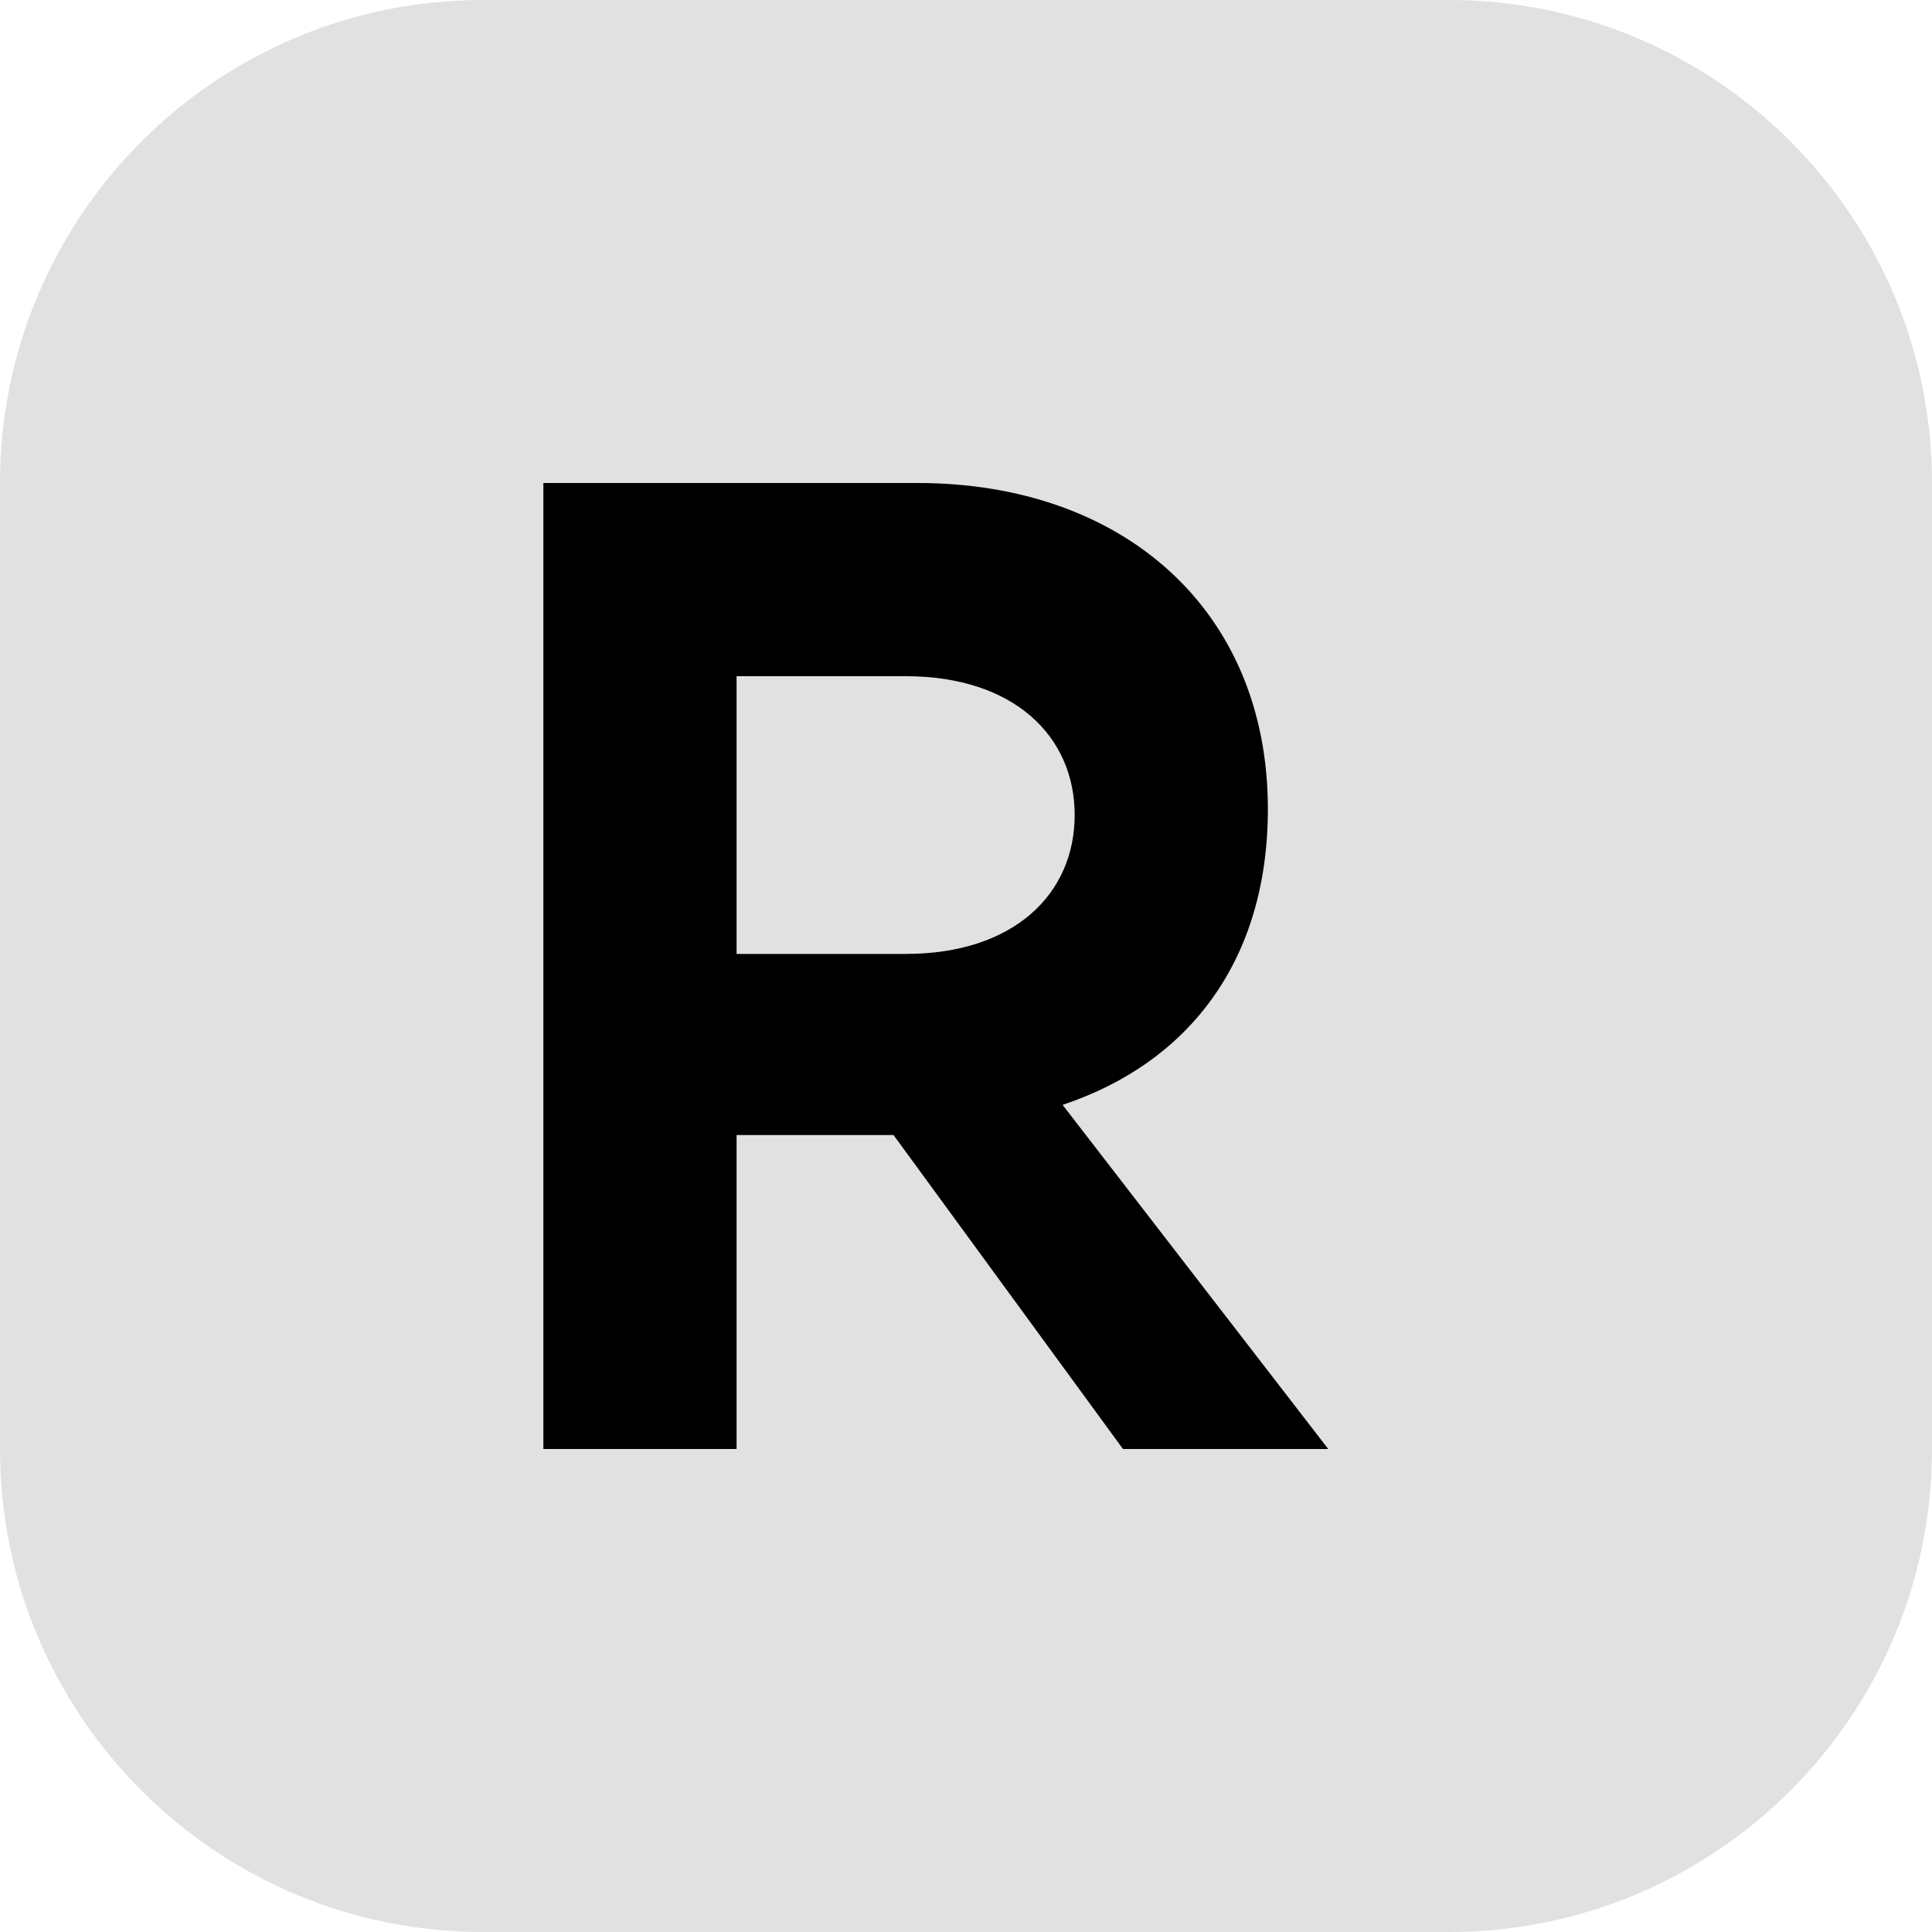
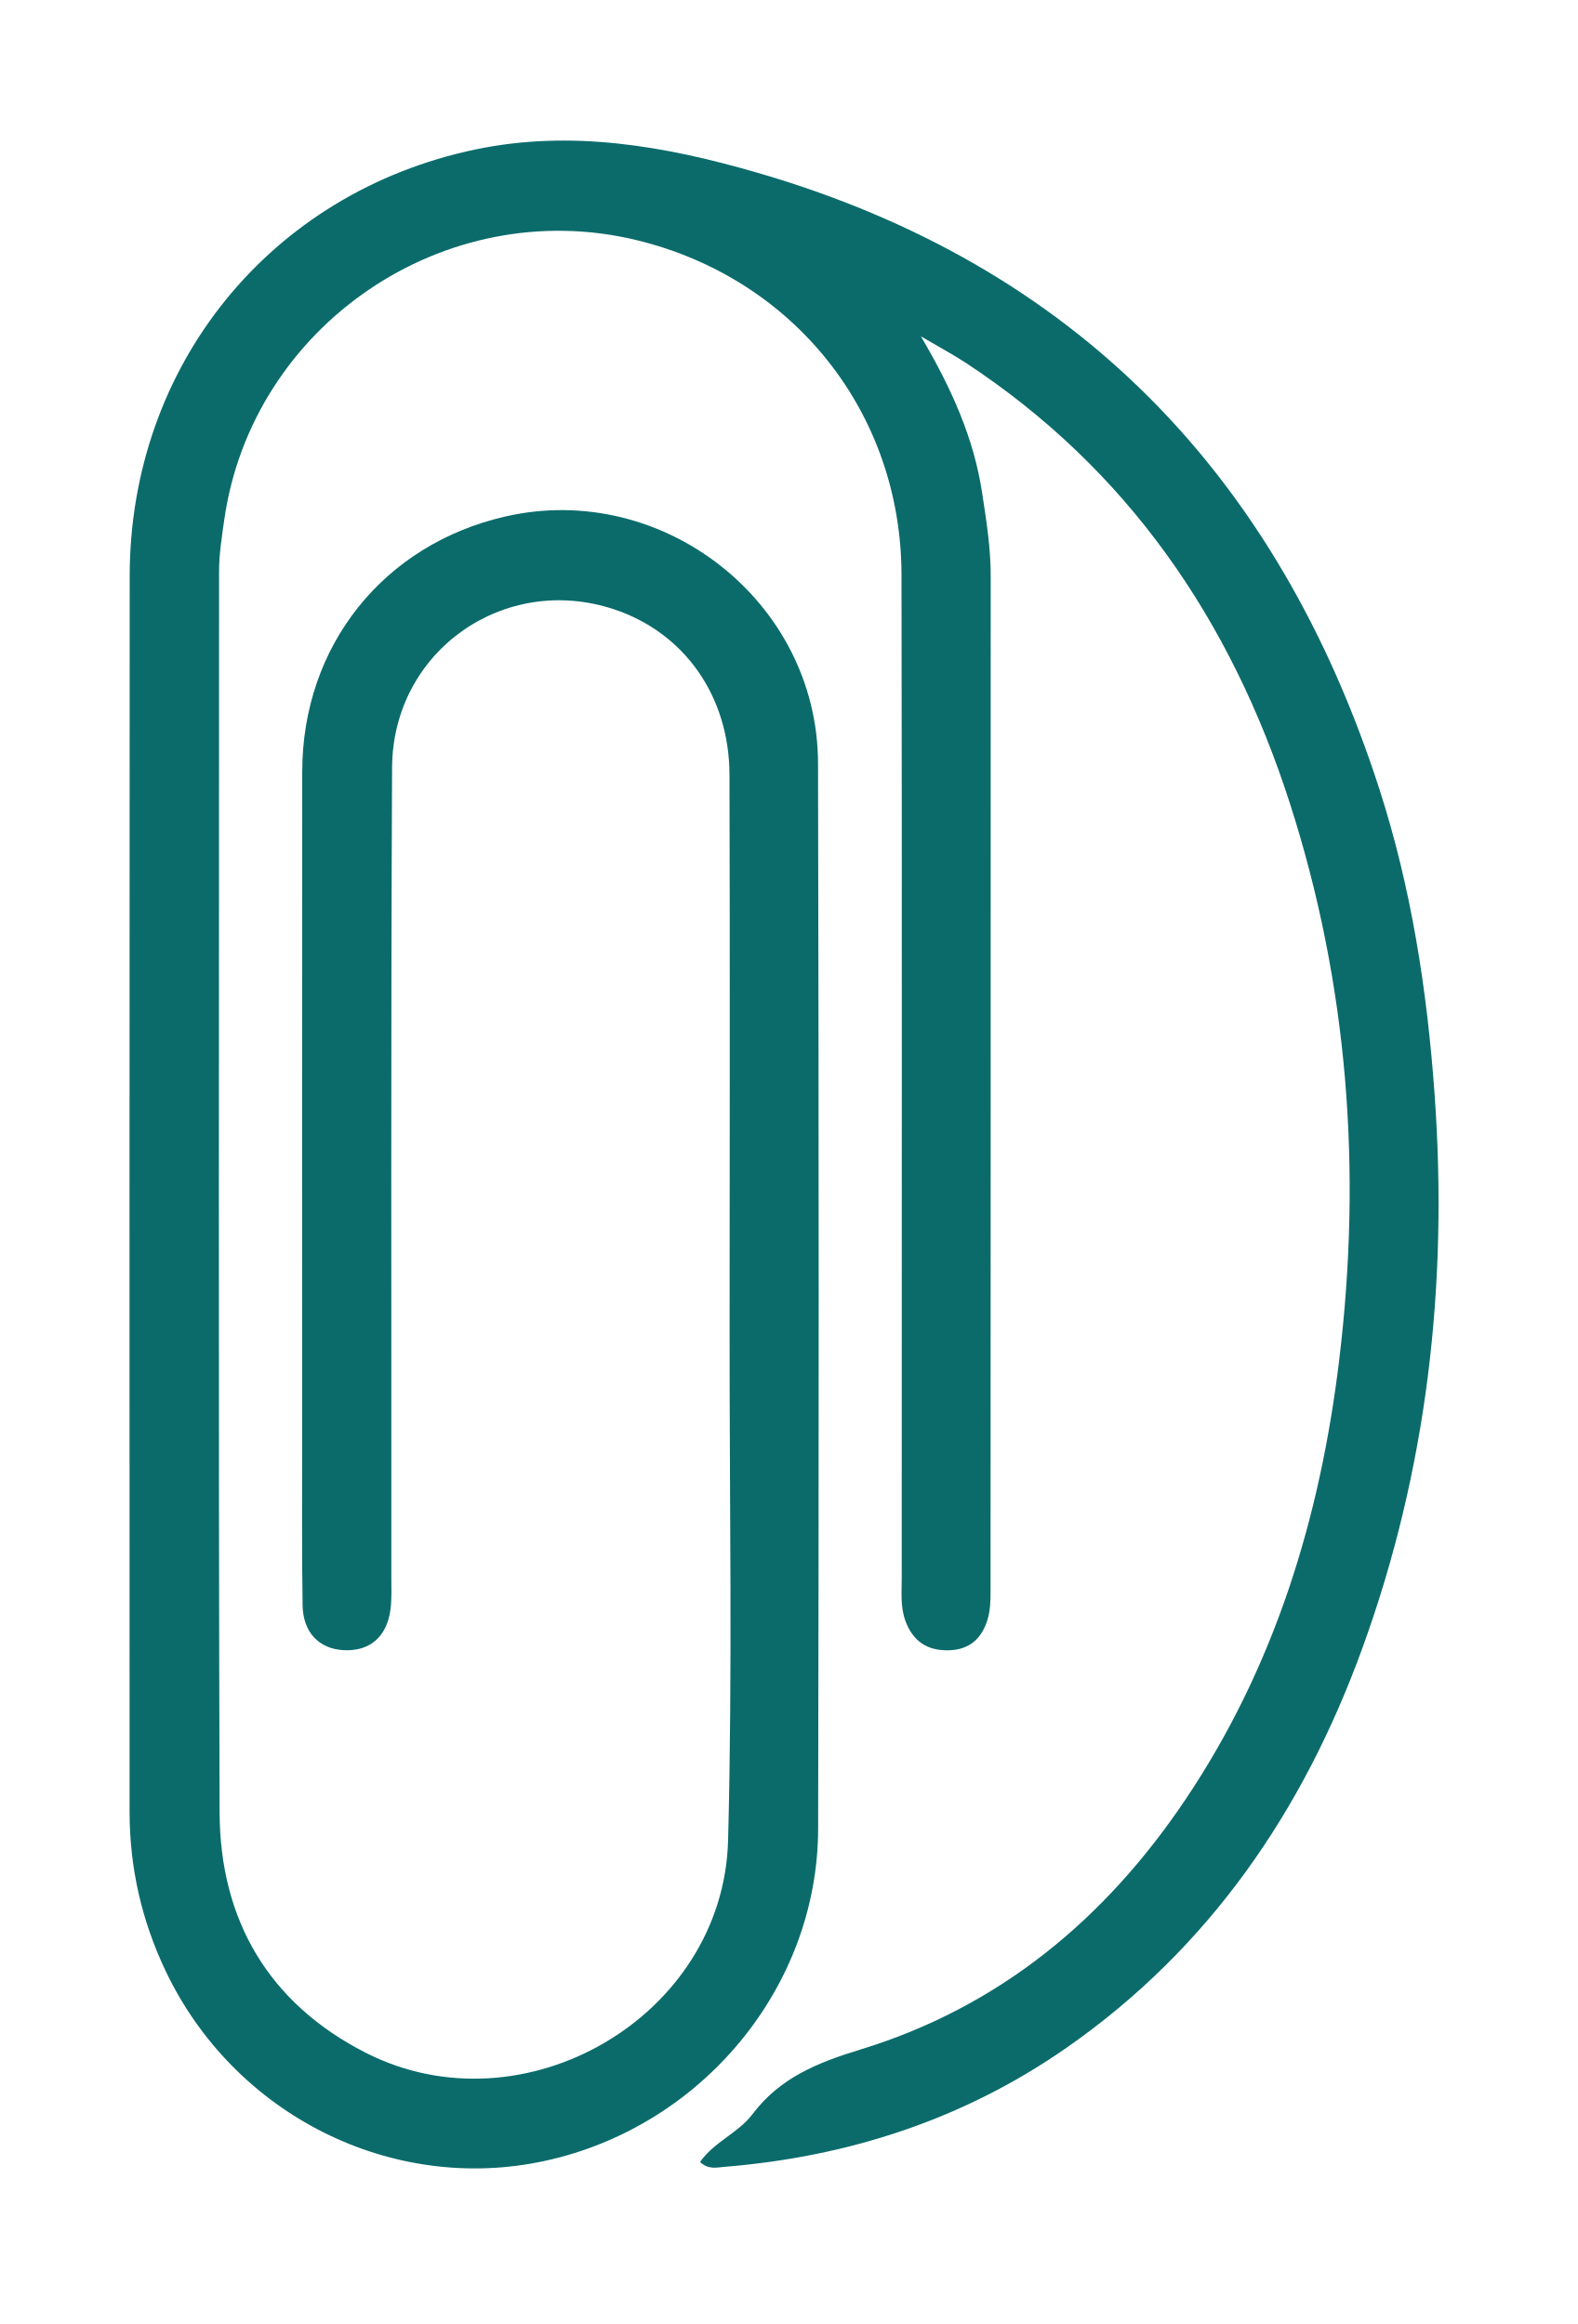
- <svg xmlns="http://www.w3.org/2000/svg" viewBox="0 0 32 32" fill="none" aria-hidden="true">
-   <rect width="32" height="32" rx="8" fill="currentColor" opacity="0.12" />
-   <path fill="currentColor" d="M9 8h6.2c3.4 0 5.8 2.1 5.8 5.4 0 2.5-1.3 4.2-3.4 4.9L22 24h-3.4l-3.8-5.2H12.2V24H9V8zm3.2 3.2v4.6h2.8c1.8 0 2.8-1 2.8-2.3s-1-2.3-2.8-2.3h-2.8z" />
+ <svg xmlns="http://www.w3.org/2000/svg" viewBox="367.7 204.5 292.3 430.7" aria-label="Datagent">
+   <path fill="#0b6b6b" opacity="1" stroke="none" d=" M423.679,471   C423.679,429.5 423.648,388.501 423.695,347.501   C423.721,324.181 438.746,305.389 461.339,300.217   C490.48,293.547 519.187,316.007 519.258,345.927   C519.412,411.759 519.418,477.592 519.278,543.425   C519.215,572.787 497.757,598.607 468.728,604.955   C440.316,611.168 411.038,596.453 398.353,569.703   C393.921,560.357 391.708,550.569 391.708,540.255   C391.708,463.922 391.674,387.59 391.727,311.257   C391.754,272.285 417.753,240.149 455.807,232.194   C473.574,228.481 491.002,231.564 508.041,236.515   C567.032,253.654 604.508,292.749 623.216,350.603   C629.18,369.048 632.115,388.051 633.497,407.399   C636.008,442.582 632.136,476.882 620.069,510.056   C609.163,540.041 591.815,565.517 565.331,583.983   C546.324,597.235 524.974,604.204 501.93,606.074   C500.515,606.189 498.961,606.64 497.395,605.182   C499.971,601.458 504.486,599.806 507.123,596.305   C512.188,589.579 519.167,586.76 527.055,584.35   C552.769,576.497 572.383,560.229 587.271,538.092   C603.901,513.364 612.306,485.729 615.834,456.402   C620.047,421.389 617.481,386.934 606.656,353.308   C595.753,319.437 576.648,291.434 546.506,271.66   C544.309,270.218 541.976,268.983 538.322,266.84   C544.155,276.751 548.119,285.807 549.647,295.758   C550.43,300.857 551.247,305.945 551.247,311.126   C551.241,373.958 551.246,436.791 551.22,499.624   C551.219,501.272 551.152,502.992 550.692,504.553   C549.66,508.06 547.414,510.241 543.498,510.342   C539.49,510.445 536.862,508.683 535.462,504.928   C534.495,502.336 534.762,499.663 534.762,497.012   C534.749,435.013 534.839,373.013 534.722,311.014   C534.665,280.947 514.744,256.033 485.595,248.991   C450.108,240.418 414.301,264.815 409.228,300.974   C408.789,304.108 408.285,307.204 408.286,310.391   C408.306,387.057 408.143,463.723 408.387,540.389   C408.451,560.304 417.453,575.747 435.439,584.922   C464.635,599.815 501.733,578.334 502.594,545.563   C503.416,514.252 502.853,482.904 502.871,451.572   C502.891,417.073 502.944,382.573 502.851,348.074   C502.811,333.474 494.475,321.757 481.482,317.429   C461.154,310.658 440.449,325.144 440.343,346.768   C440.098,396.766 440.232,446.766 440.204,496.765   C440.203,498.764 440.306,500.786 440.049,502.757   C439.375,507.907 436.147,510.605 431.271,510.314   C426.8,510.047 423.842,507.024 423.763,501.995   C423.601,491.832 423.692,481.665 423.679,471  z" />
</svg>
